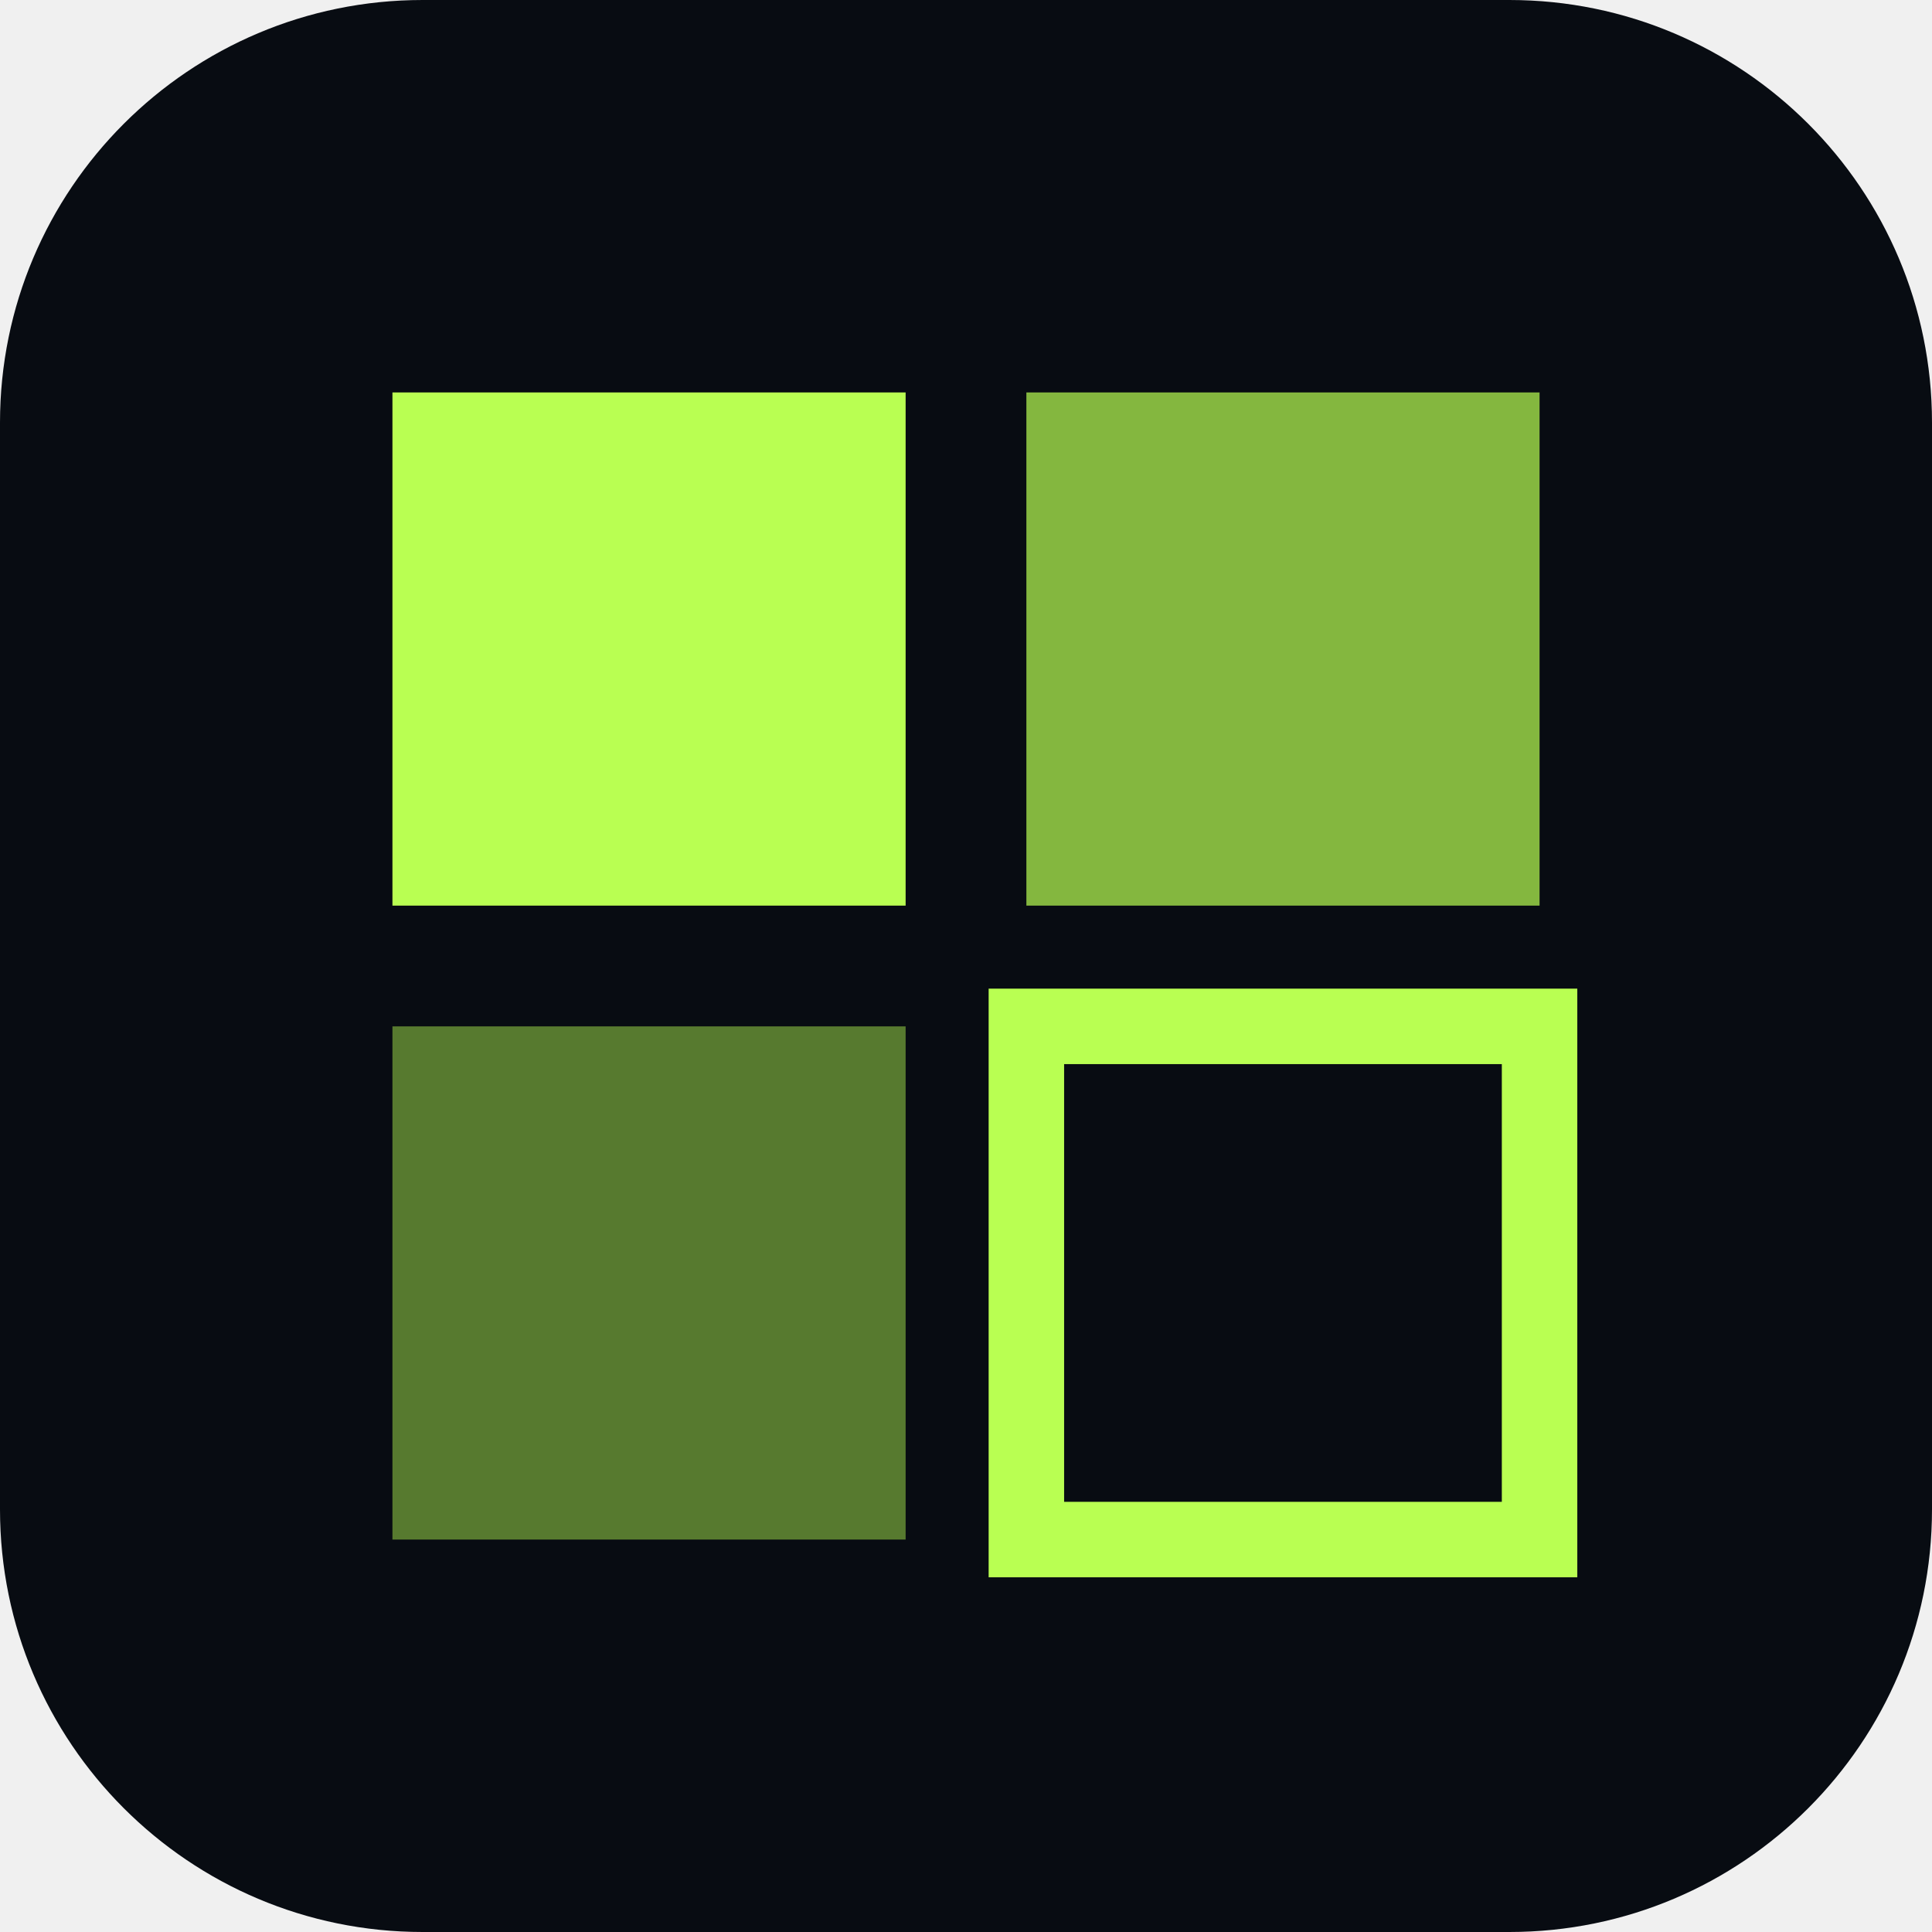
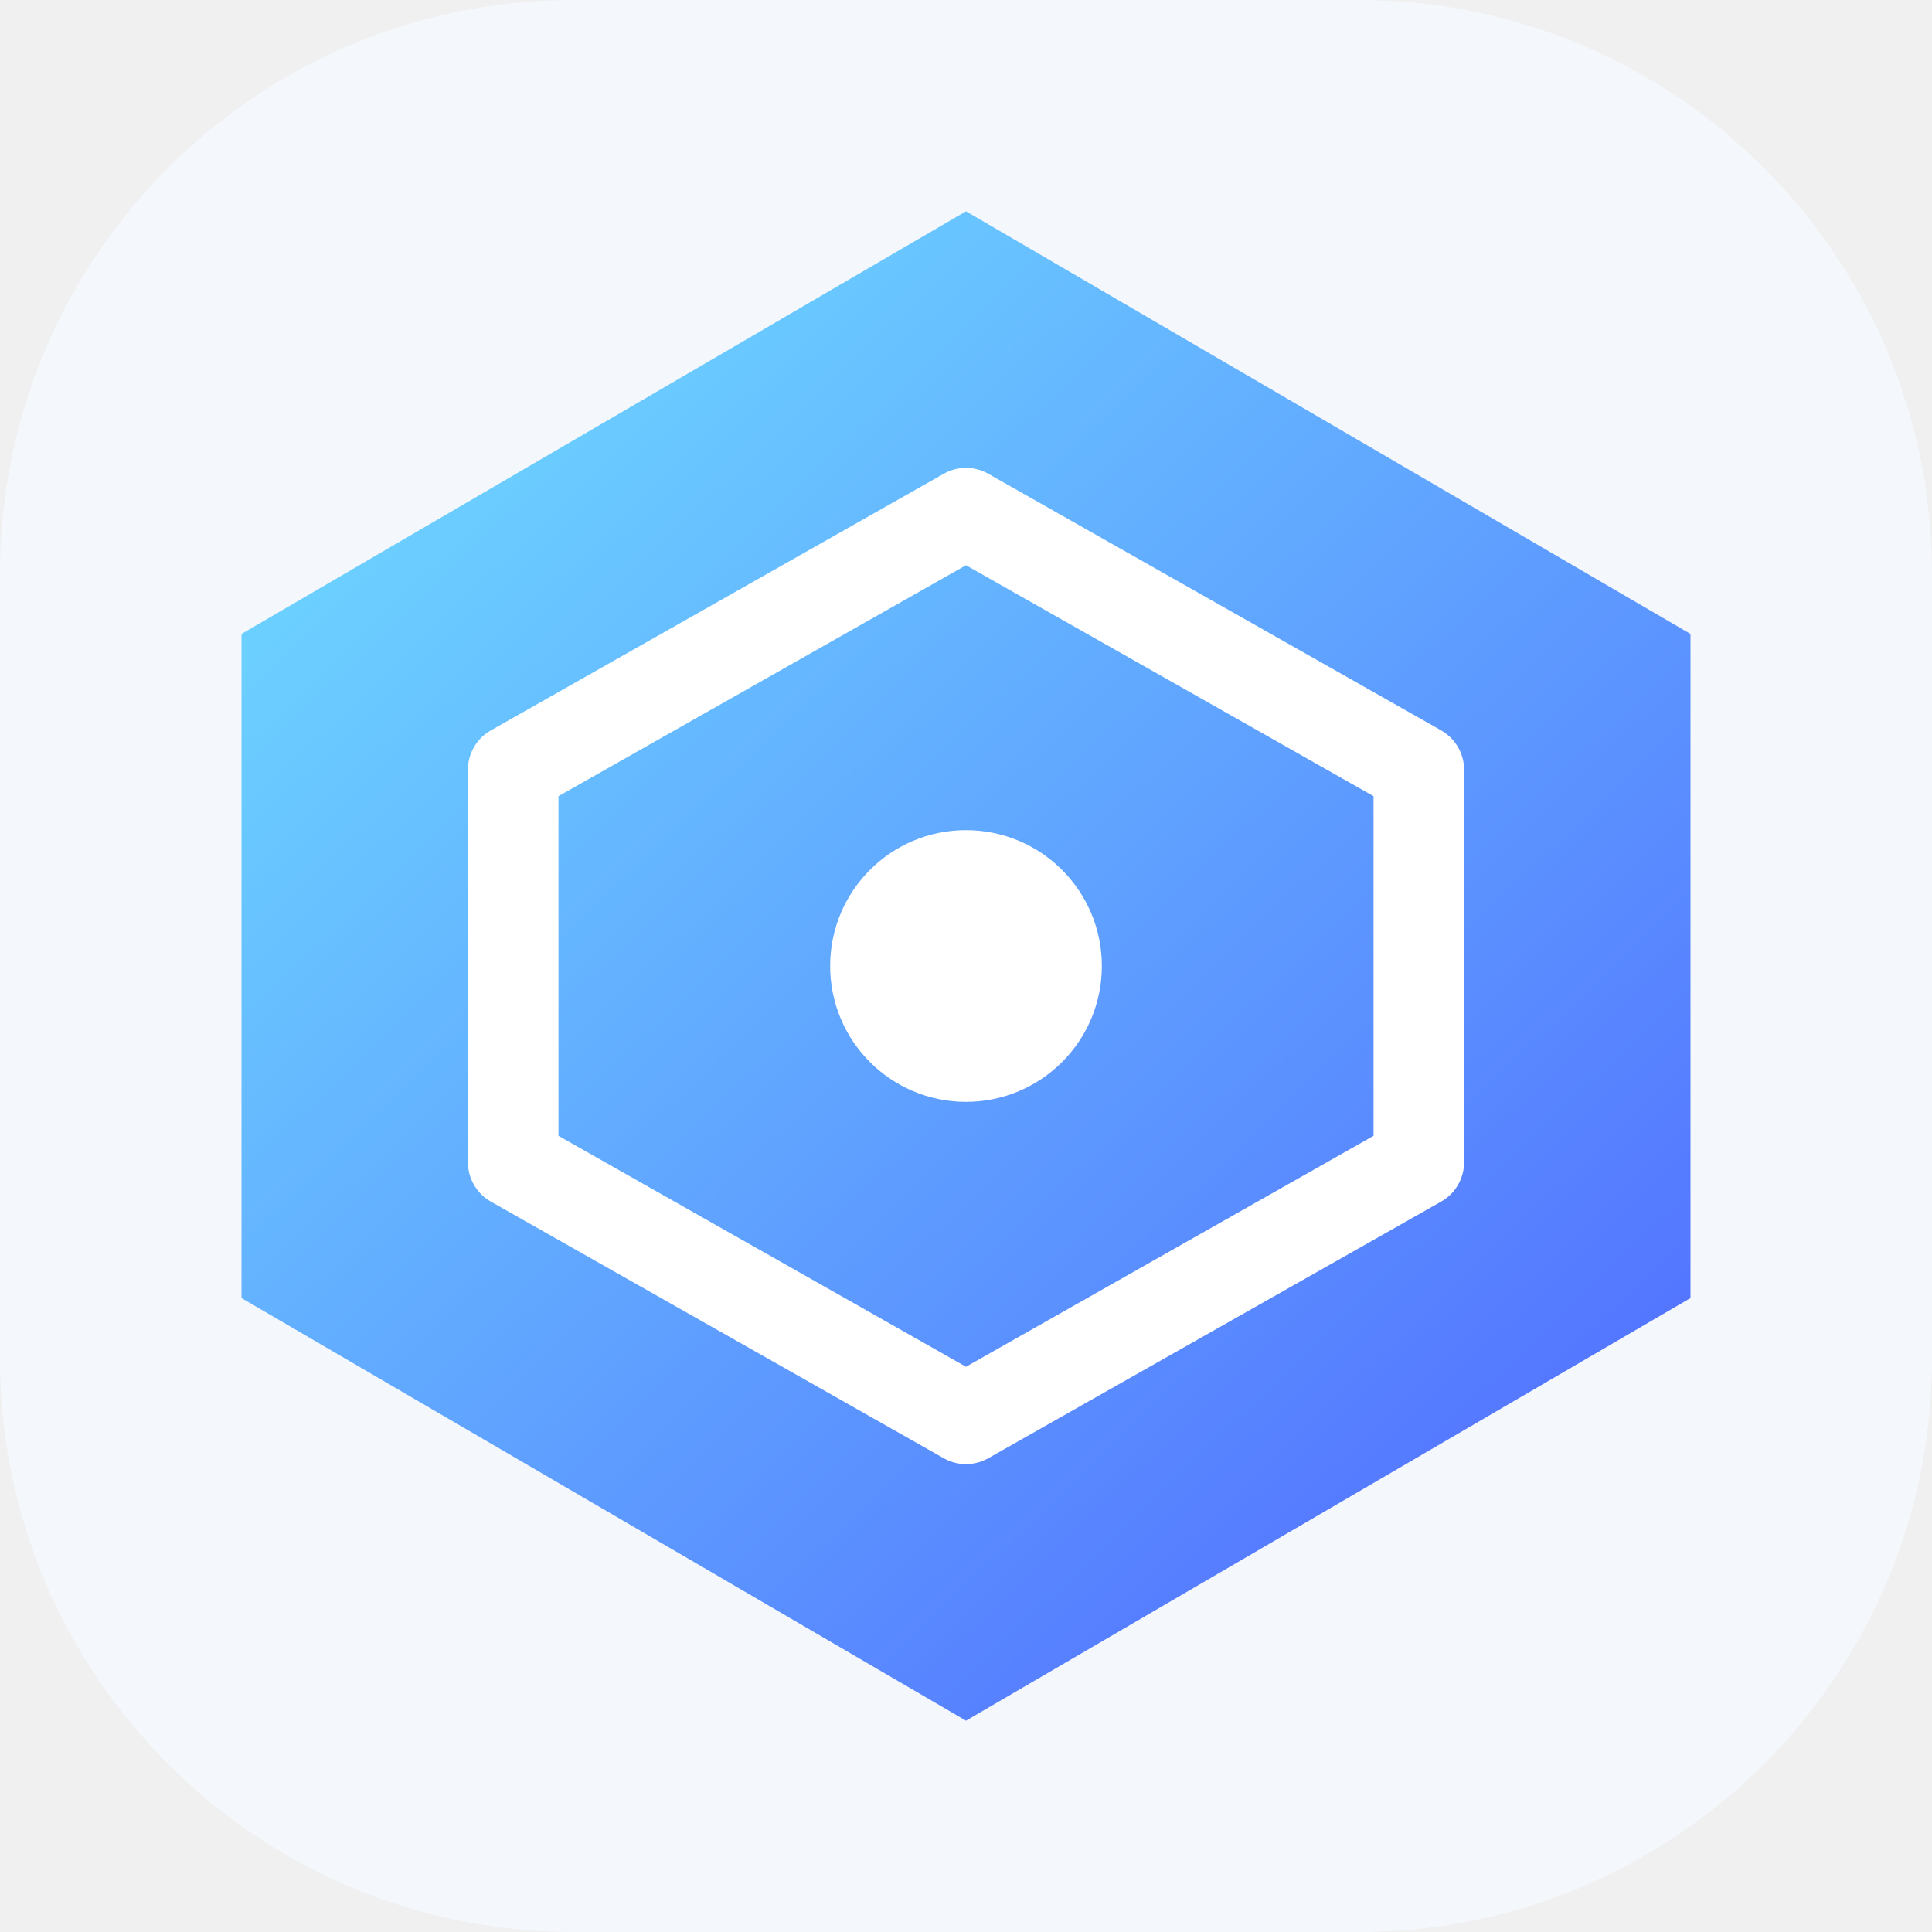
<svg xmlns="http://www.w3.org/2000/svg" viewBox="0 0 64 64">
-   <rect width="64" height="64" rx="14" fill="#080c12" />
-   <g fill="#b9ff52">
-     <path d="M13 13h17v17H13z" />
-     <path d="M34 13h17v17H34z" opacity=".7" />
-     <path d="M13 34h17v17H13z" opacity=".45" />
-   </g>
-   <path d="M34 34h17v17H34z" fill="none" stroke="#b9ff52" stroke-width="2.5" />
+   <defs>
+     <linearGradient id="g" x1=".12" y1=".08" x2=".9" y2=".92">
+       <stop stop-color="#6dd6ff" />
+       <stop offset="1" stop-color="#526fff" />
+     </linearGradient>
+   </defs>
+   <rect width="64" height="64" rx="19" fill="#f4f7fc" />
+   <path d="M32 7 56 21v22L32 57 8 43V21L32 7Z" fill="url(#g)" />
+   <path d="m32 17 15 8.5v13L32 47l-15-8.5v-13L32 17Z" fill="none" stroke="#fff" stroke-width="3" stroke-linejoin="round" />
+   <circle cx="32" cy="32" r="4.5" fill="#fff" />
</svg>
